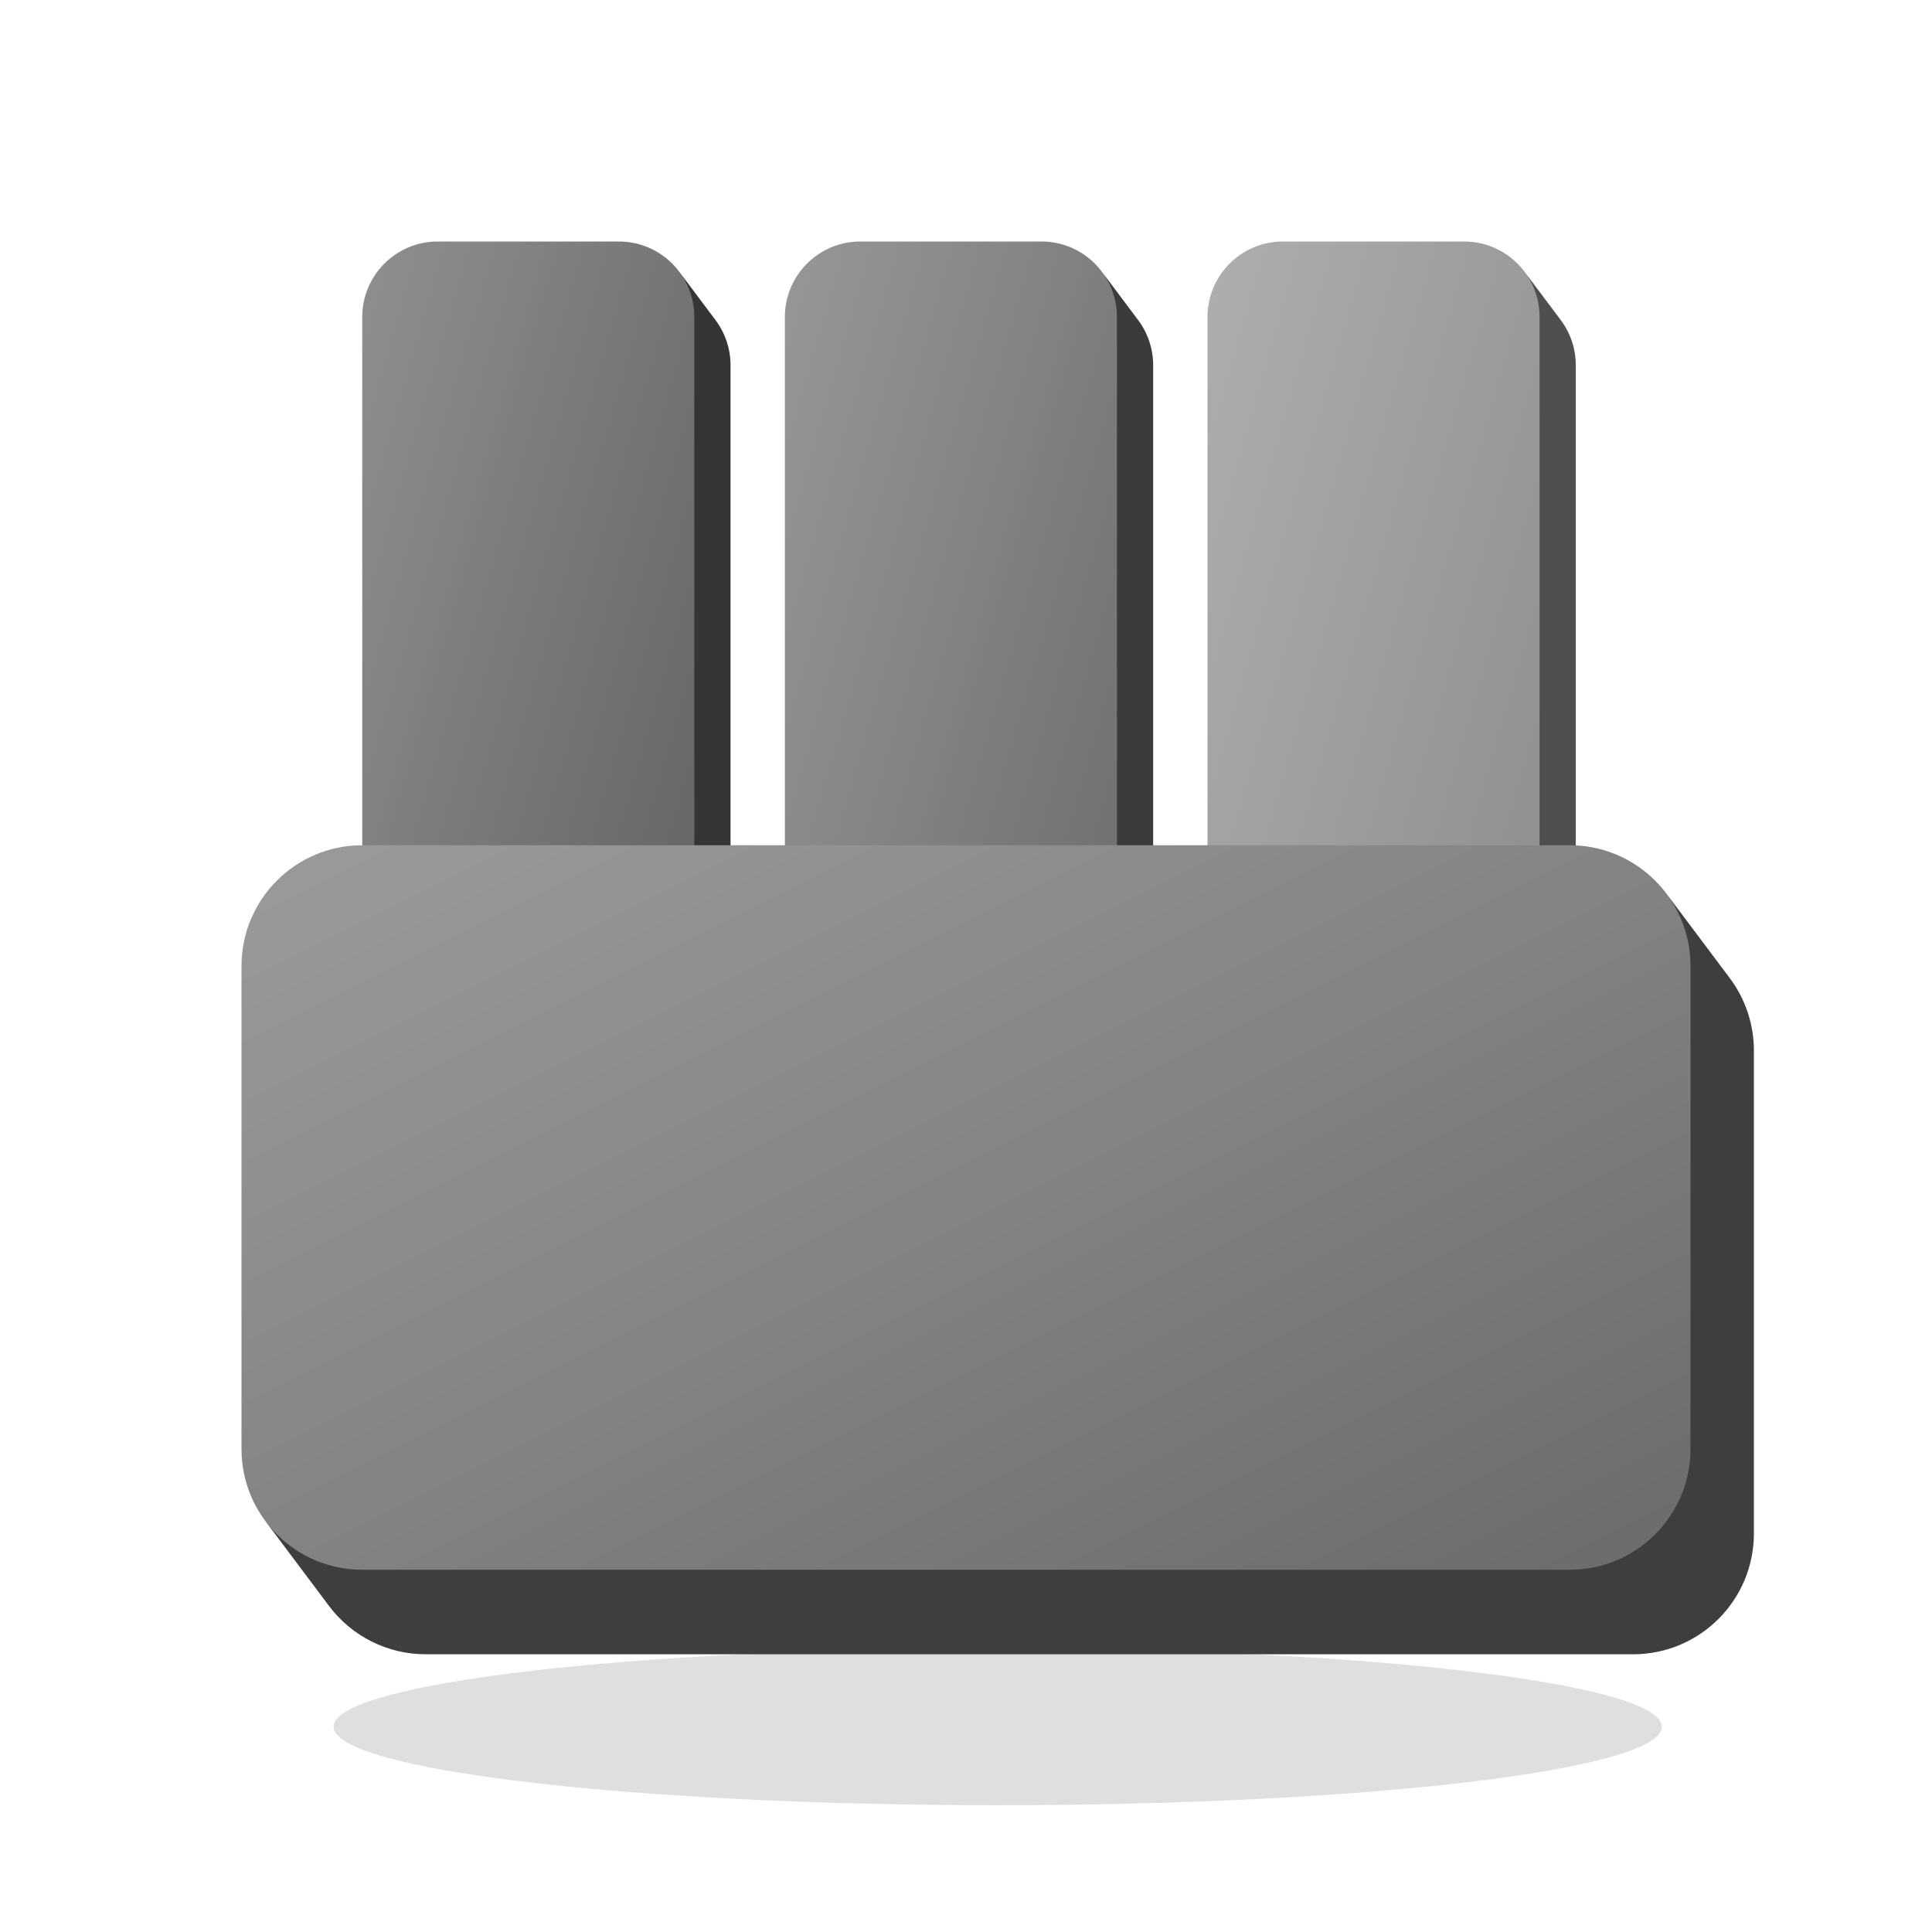
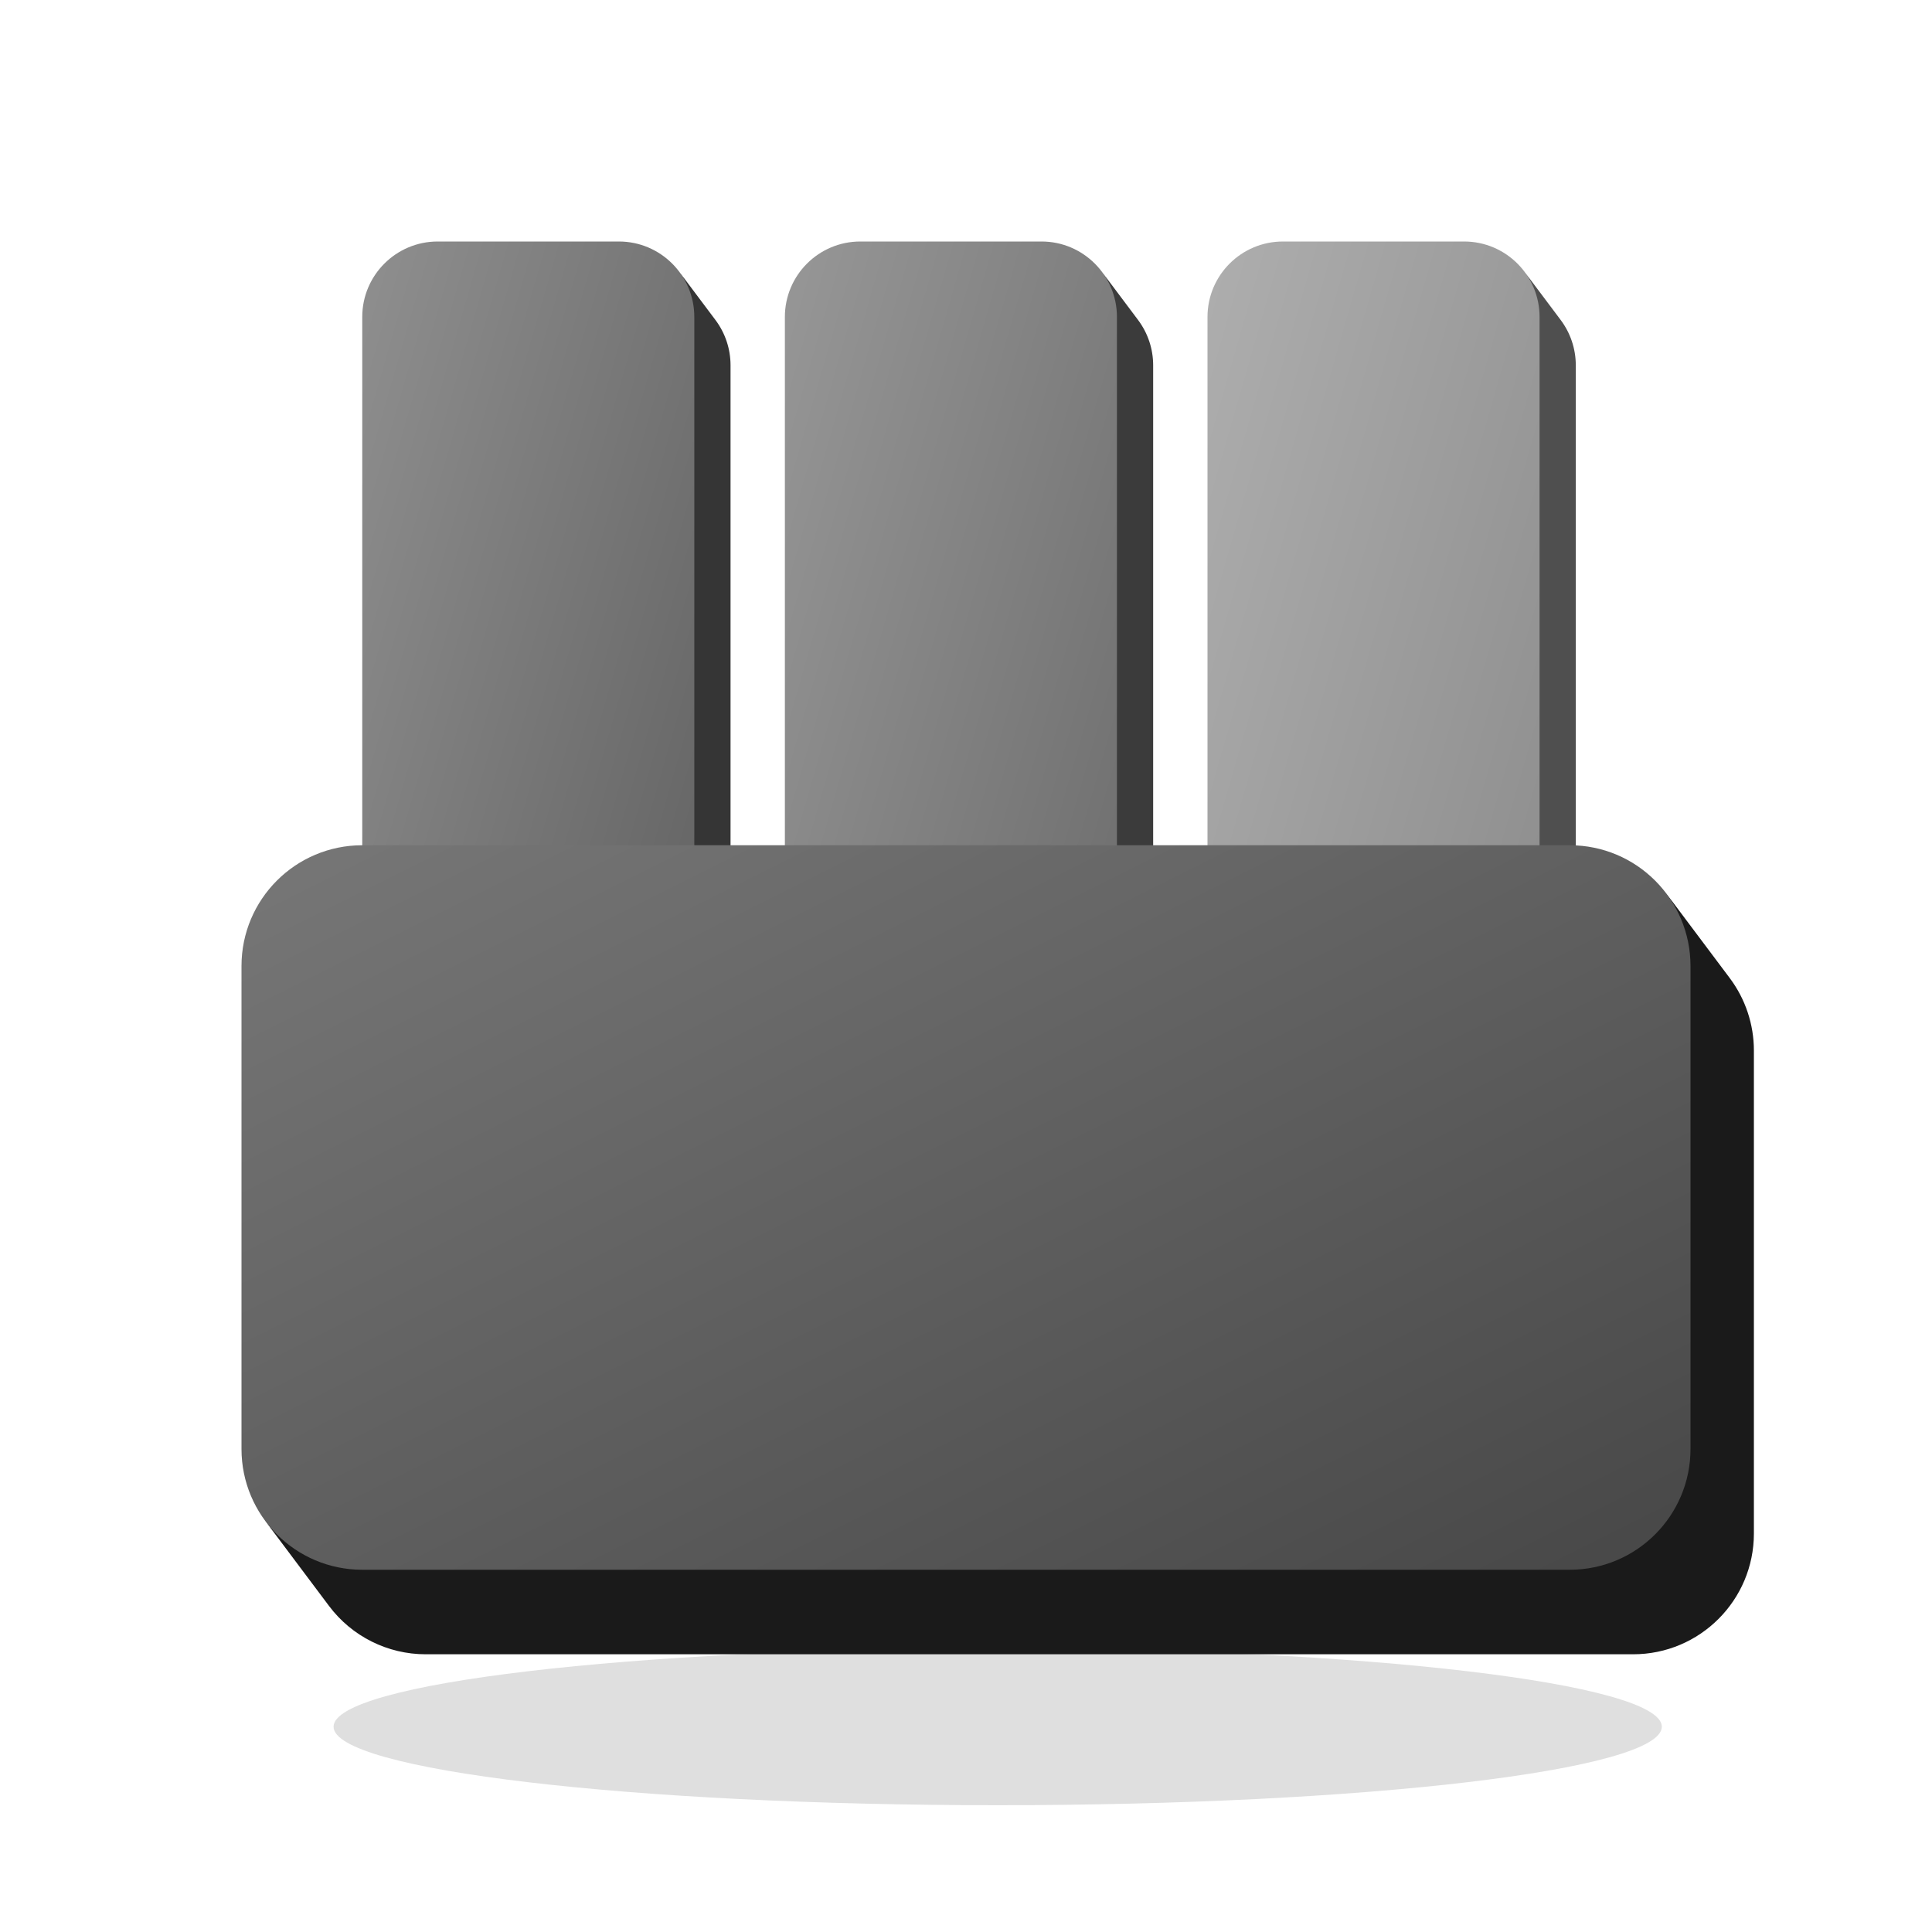
<svg xmlns="http://www.w3.org/2000/svg" viewBox="0 0 64 64" width="64" height="64">
  <defs>
    <linearGradient id="grad_book_boxset_indigo_g" x1="0" y1="0" x2="1" y2="1">
      <stop offset="0" stop-color="#8F8F8F" />
      <stop offset="1" stop-color="#5B5B5B" />
    </linearGradient>
    <linearGradient id="grad_book_boxset_pink_g" x1="0" y1="0" x2="1" y2="1">
      <stop offset="0" stop-color="#979797" />
      <stop offset="1" stop-color="#666666" />
    </linearGradient>
    <linearGradient id="grad_book_boxset_amber_g" x1="0" y1="0" x2="1" y2="1">
      <stop offset="0" stop-color="#AEAEAE" />
      <stop offset="1" stop-color="#878787" />
    </linearGradient>
-     <linearGradient id="grad_book_boxset_brown_g" x1="0" y1="0" x2="1" y2="1">
-       <stop offset="0" stop-color="#9B9B9B" />
-       <stop offset="1" stop-color="#6B6B6B" />
+     <linearGradient id="grad_book_boxset_brown_g_m36" x1="0" y1="0" x2="1" y2="1">
+       <stop offset="0" stop-color="#777777" />
+       <stop offset="1" stop-color="#474747" />
    </linearGradient>
  </defs>
  <g class="shadow">
    <ellipse cx="33.05" cy="57.2" rx="22" ry="2.6" fill="#171717" opacity="0.14" />
  </g>
  <g class="solids">
    <g>
      <path d="M23.7 10.6A2.5 2.5 0 0 1 24.2 12.1L24.2 45.1A2.5 2.5 0 0 1 21.7 47.6L15.7 47.6A2.5 2.5 0 0 1 13.7 46.6L12.68 45.24A2.5 2.5 0 0 1 12.18 43.74L12.18 10.74A2.5 2.5 0 0 1 14.68 8.24L20.68 8.24A2.5 2.5 0 0 1 22.68 9.24Z" fill="#353535" />
      <rect x="12" y="8" width="11" height="38" rx="2.5" fill="url(#grad_book_boxset_indigo_g)" />
    </g>
    <g>
      <path d="M37.7 10.6A2.5 2.5 0 0 1 38.2 12.1L38.2 45.1A2.5 2.5 0 0 1 35.7 47.6L29.7 47.6A2.5 2.5 0 0 1 27.7 46.6L26.68 45.24A2.5 2.5 0 0 1 26.18 43.74L26.18 10.74A2.5 2.5 0 0 1 28.68 8.24L34.68 8.24A2.5 2.5 0 0 1 36.68 9.24Z" fill="#3B3B3B" />
      <rect x="26" y="8" width="11" height="38" rx="2.5" fill="url(#grad_book_boxset_pink_g)" />
    </g>
    <g>
      <path d="M51.7 10.6A2.5 2.5 0 0 1 52.2 12.1L52.2 45.1A2.5 2.5 0 0 1 49.7 47.6L43.7 47.6A2.5 2.5 0 0 1 41.7 46.6L40.68 45.24A2.5 2.5 0 0 1 40.18 43.74L40.18 10.74A2.5 2.5 0 0 1 42.68 8.24L48.68 8.24A2.5 2.5 0 0 1 50.68 9.24Z" fill="#4F4F4F" />
      <rect x="40" y="8" width="11" height="38" rx="2.5" fill="url(#grad_book_boxset_amber_g)" />
    </g>
    <g>
-       <path d="M57.3 32.4A4 4 0 0 1 58.1 34.8L58.1 50.8A4 4 0 0 1 54.1 54.8L14.1 54.8A4 4 0 0 1 10.9 53.2L8.98 50.64A4 4 0 0 1 8.18 48.24L8.18 32.24A4 4 0 0 1 12.18 28.24L52.18 28.24A4 4 0 0 1 55.38 29.84Z" fill="#3E3E3E" />
-       <rect x="8" y="28" width="48" height="24" rx="4" fill="url(#grad_book_boxset_brown_g)" />
+       <path d="M57.3 32.4A4 4 0 0 1 58.1 34.8L58.1 50.8A4 4 0 0 1 54.1 54.8L14.1 54.8A4 4 0 0 1 10.9 53.2L8.98 50.64A4 4 0 0 1 8.18 48.24L8.18 32.24A4 4 0 0 1 12.18 28.24L52.18 28.24A4 4 0 0 1 55.38 29.84Z" fill="#1A1A1A" />
+       <rect x="8" y="28" width="48" height="24" rx="4" fill="url(#grad_book_boxset_brown_g_m36)" />
    </g>
  </g>
</svg>
